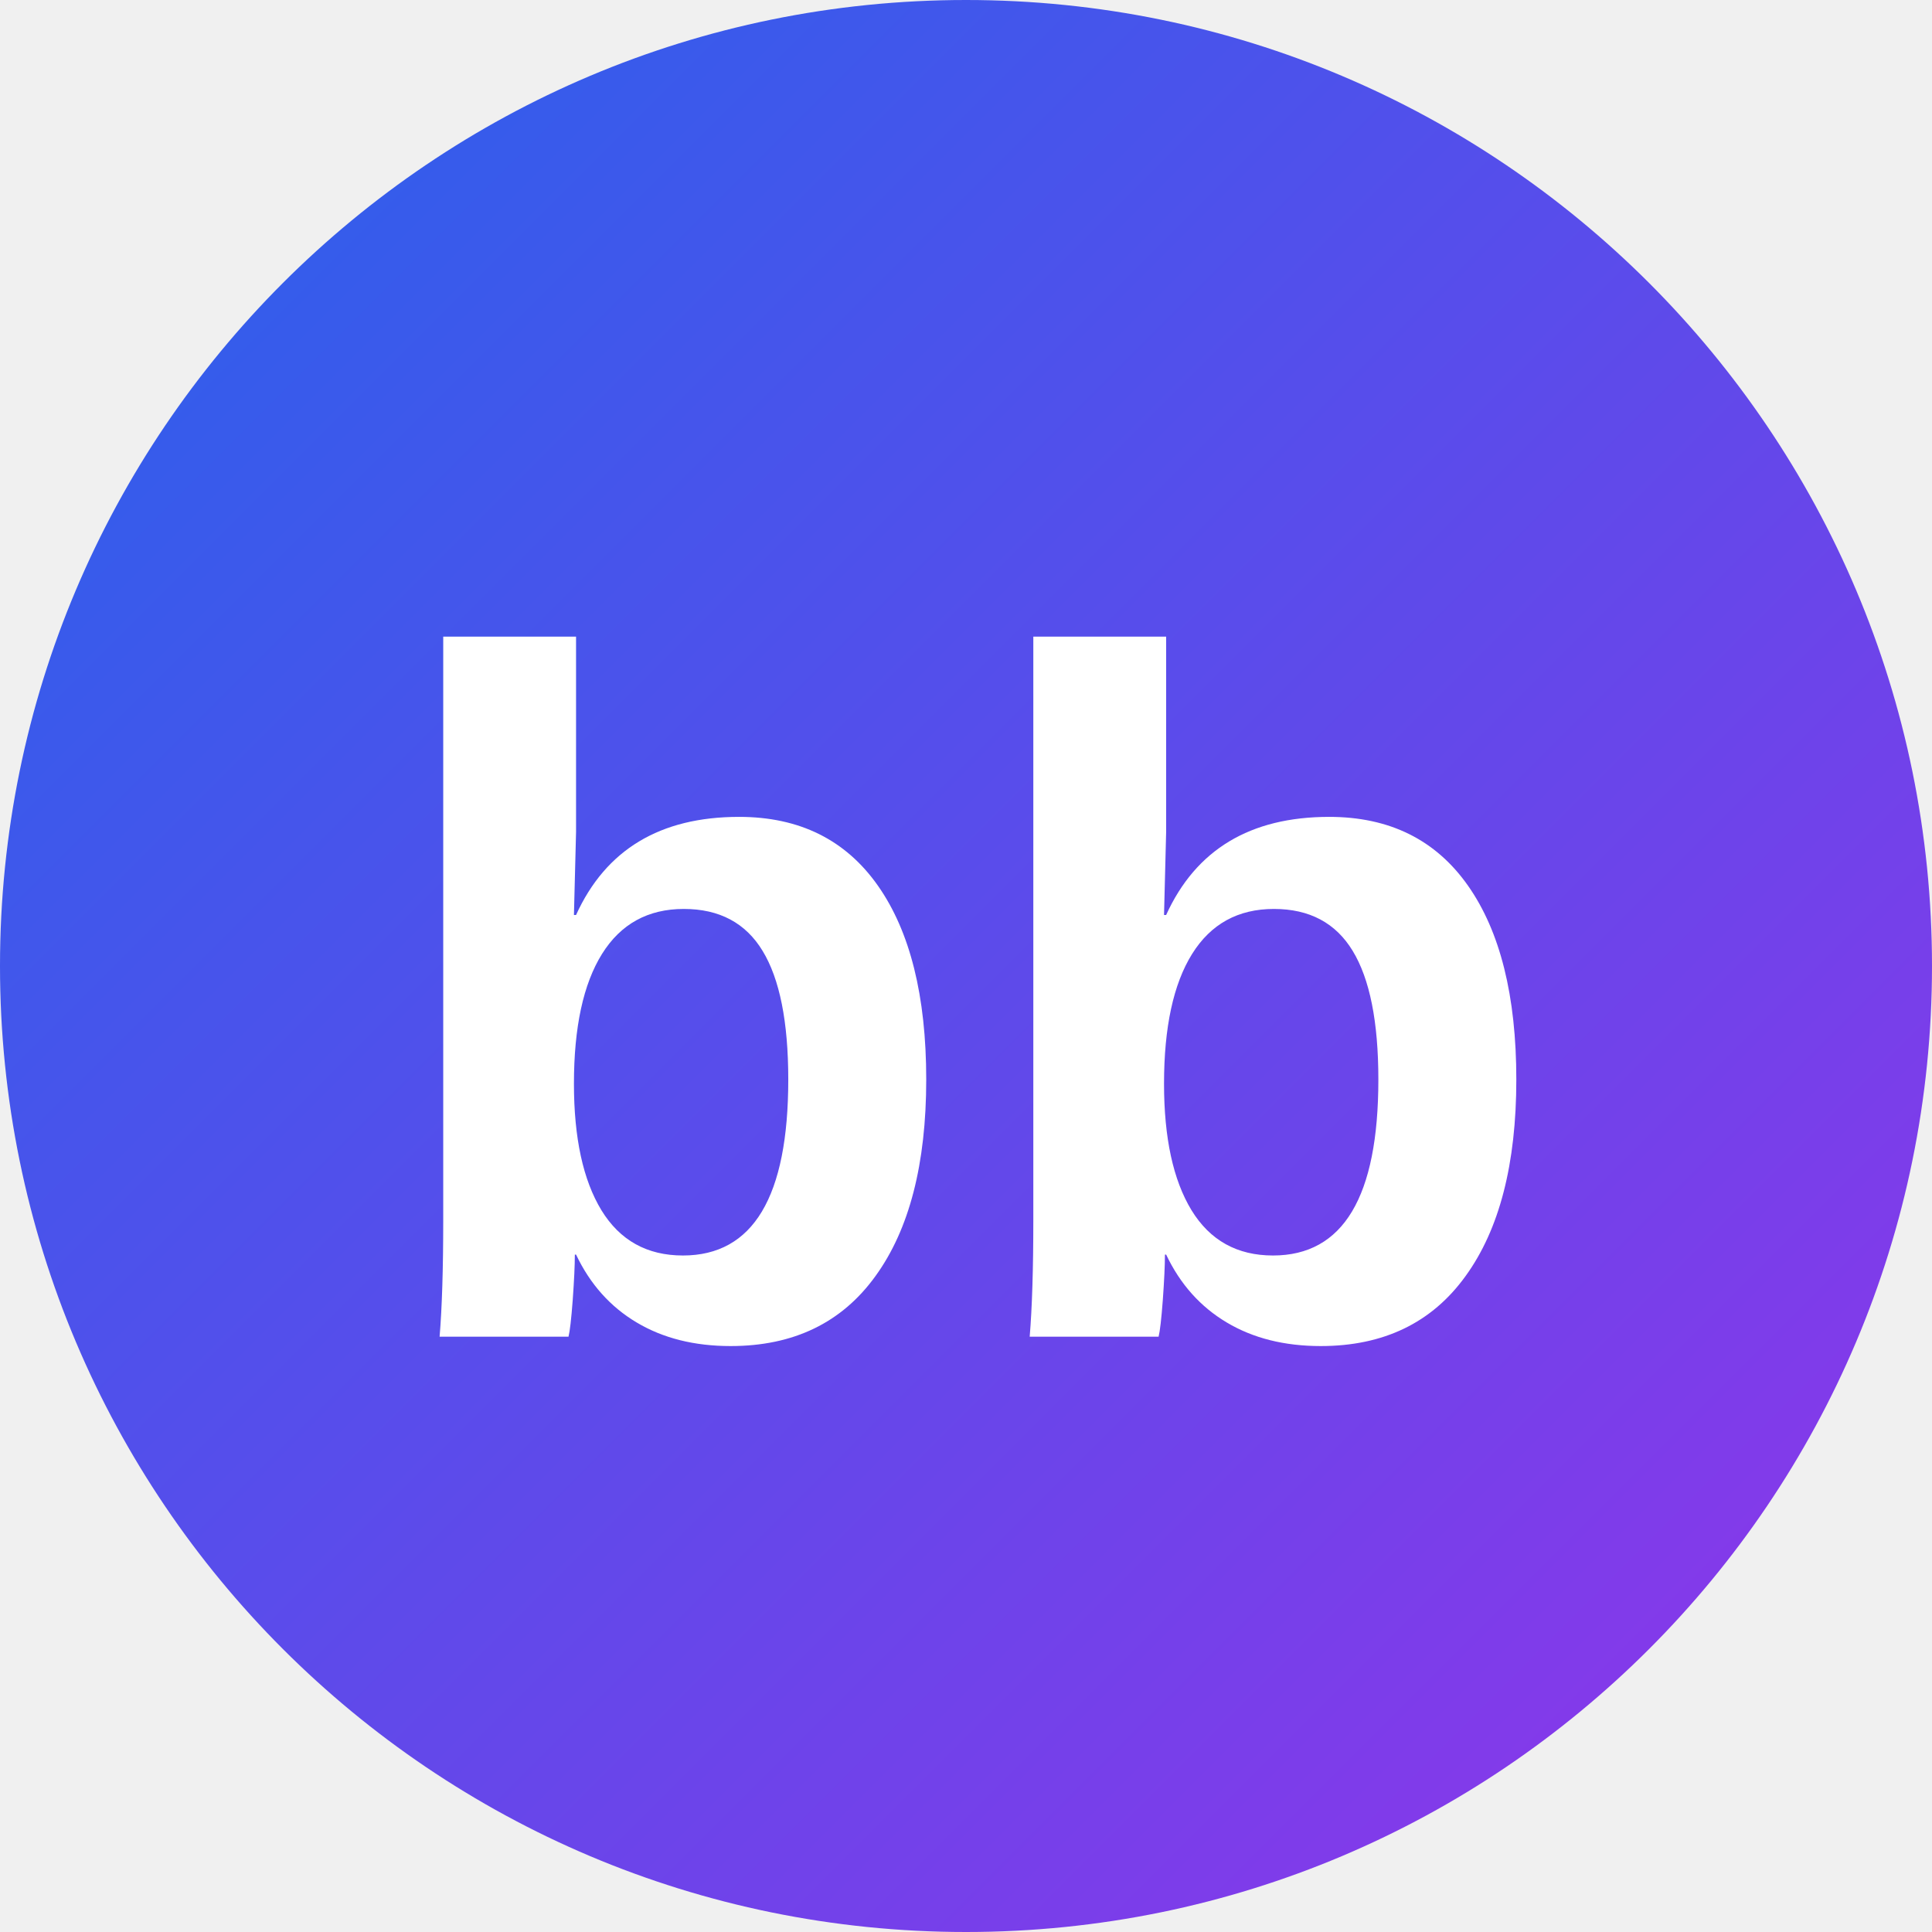
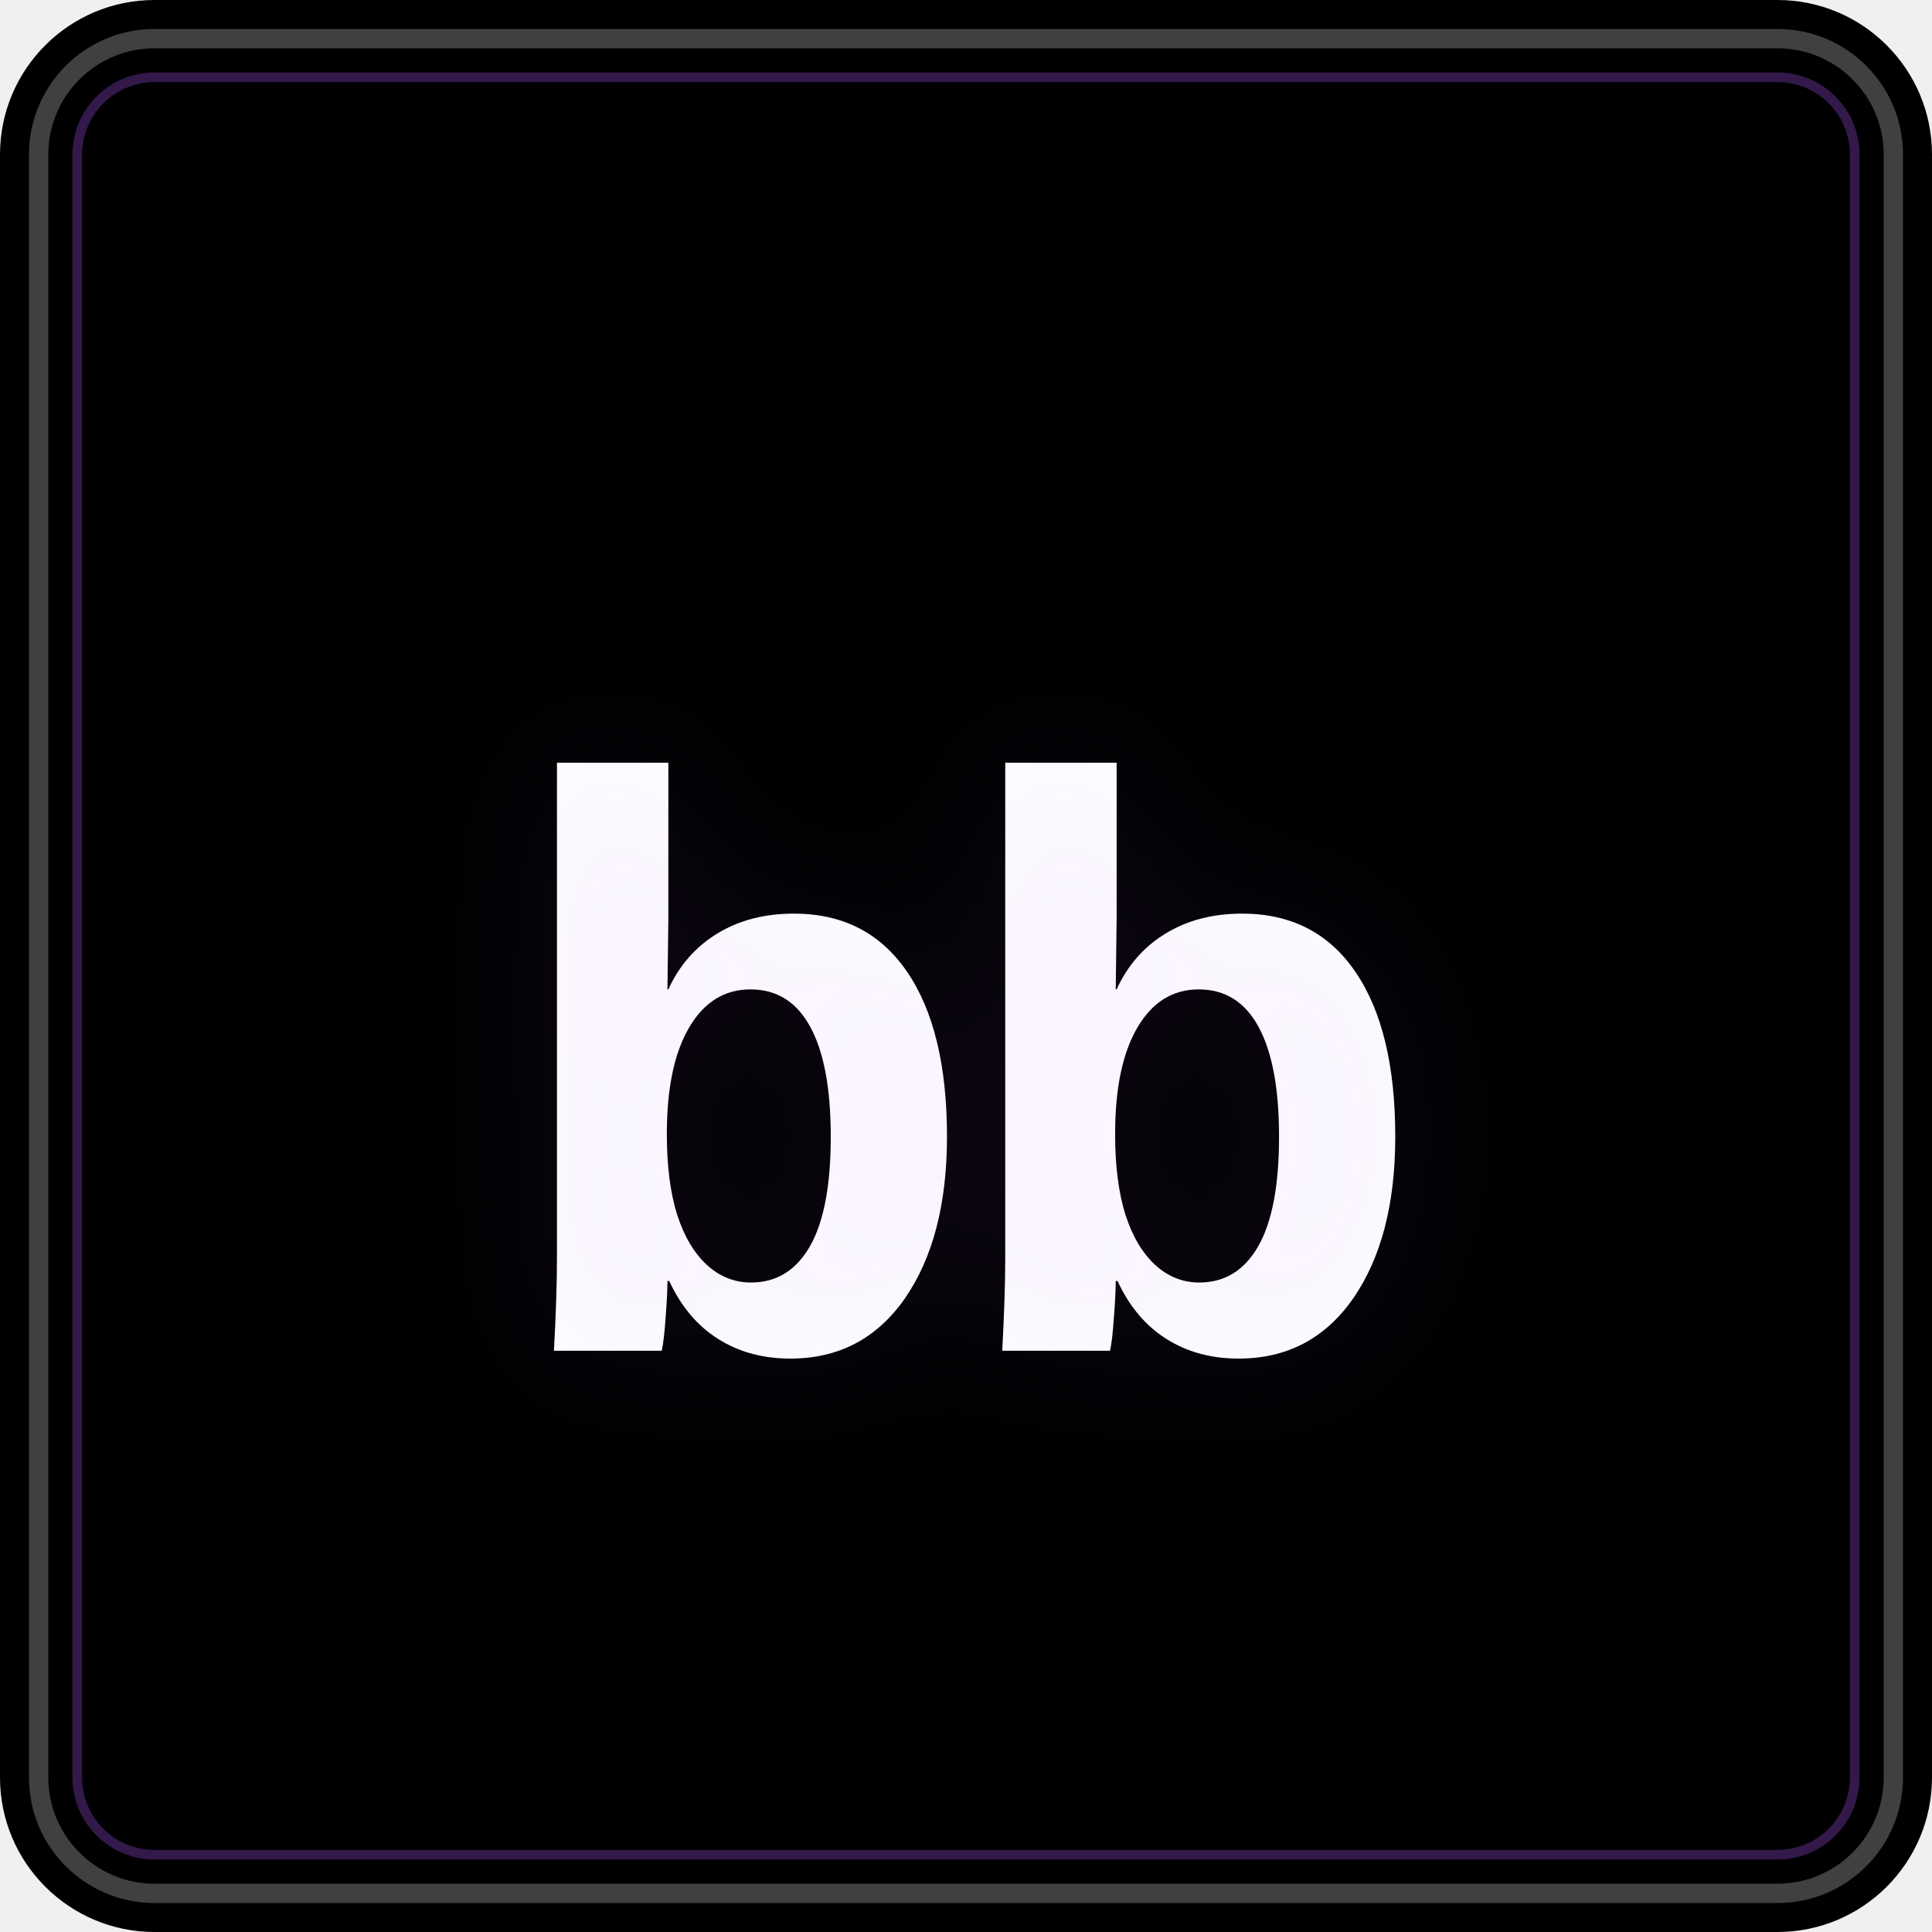
<svg xmlns="http://www.w3.org/2000/svg" width="100" height="100" viewBox="0 0 100 100" fill="none">
-   <defs>
-     <linearGradient id="gradientBB" x1="0%" y1="0%" x2="100%" y2="100%">
-       <stop offset="0%" style="stop-color:#2563EB;stop-opacity:1" />
-       <stop offset="100%" style="stop-color:#9333EA;stop-opacity:1" />
-     </linearGradient>
-   </defs>
-   <circle cx="50" cy="50" r="50" fill="url(#gradientBB)" />
-   <text x="50%" y="55%" dominant-baseline="middle" text-anchor="middle" font-family="Arial, sans-serif" font-size="50" font-weight="800" fill="white">
+   <rect width="100" height="100" rx="8" fill="#000000" />
+   <rect x="2" y="2" width="96" height="96" rx="6" fill="none" stroke="#404040" stroke-width="1" />
+   <rect x="4" y="4" width="92" height="92" rx="4" fill="none" stroke="#a855f7" stroke-width="0.5" opacity="0.3" />
+   <text x="50%" y="58%" dominant-baseline="middle" text-anchor="middle" font-family="'Courier New', monospace" font-size="42" font-weight="700" fill="#ffffff" letter-spacing="-2">
+     bb
+   </text>
+   <text x="50%" y="58%" dominant-baseline="middle" text-anchor="middle" font-family="'Courier New', monospace" font-size="42" font-weight="700" fill="#a855f7" letter-spacing="-2" opacity="0.1" filter="blur(4px)">
    bb
  </text>
</svg>
